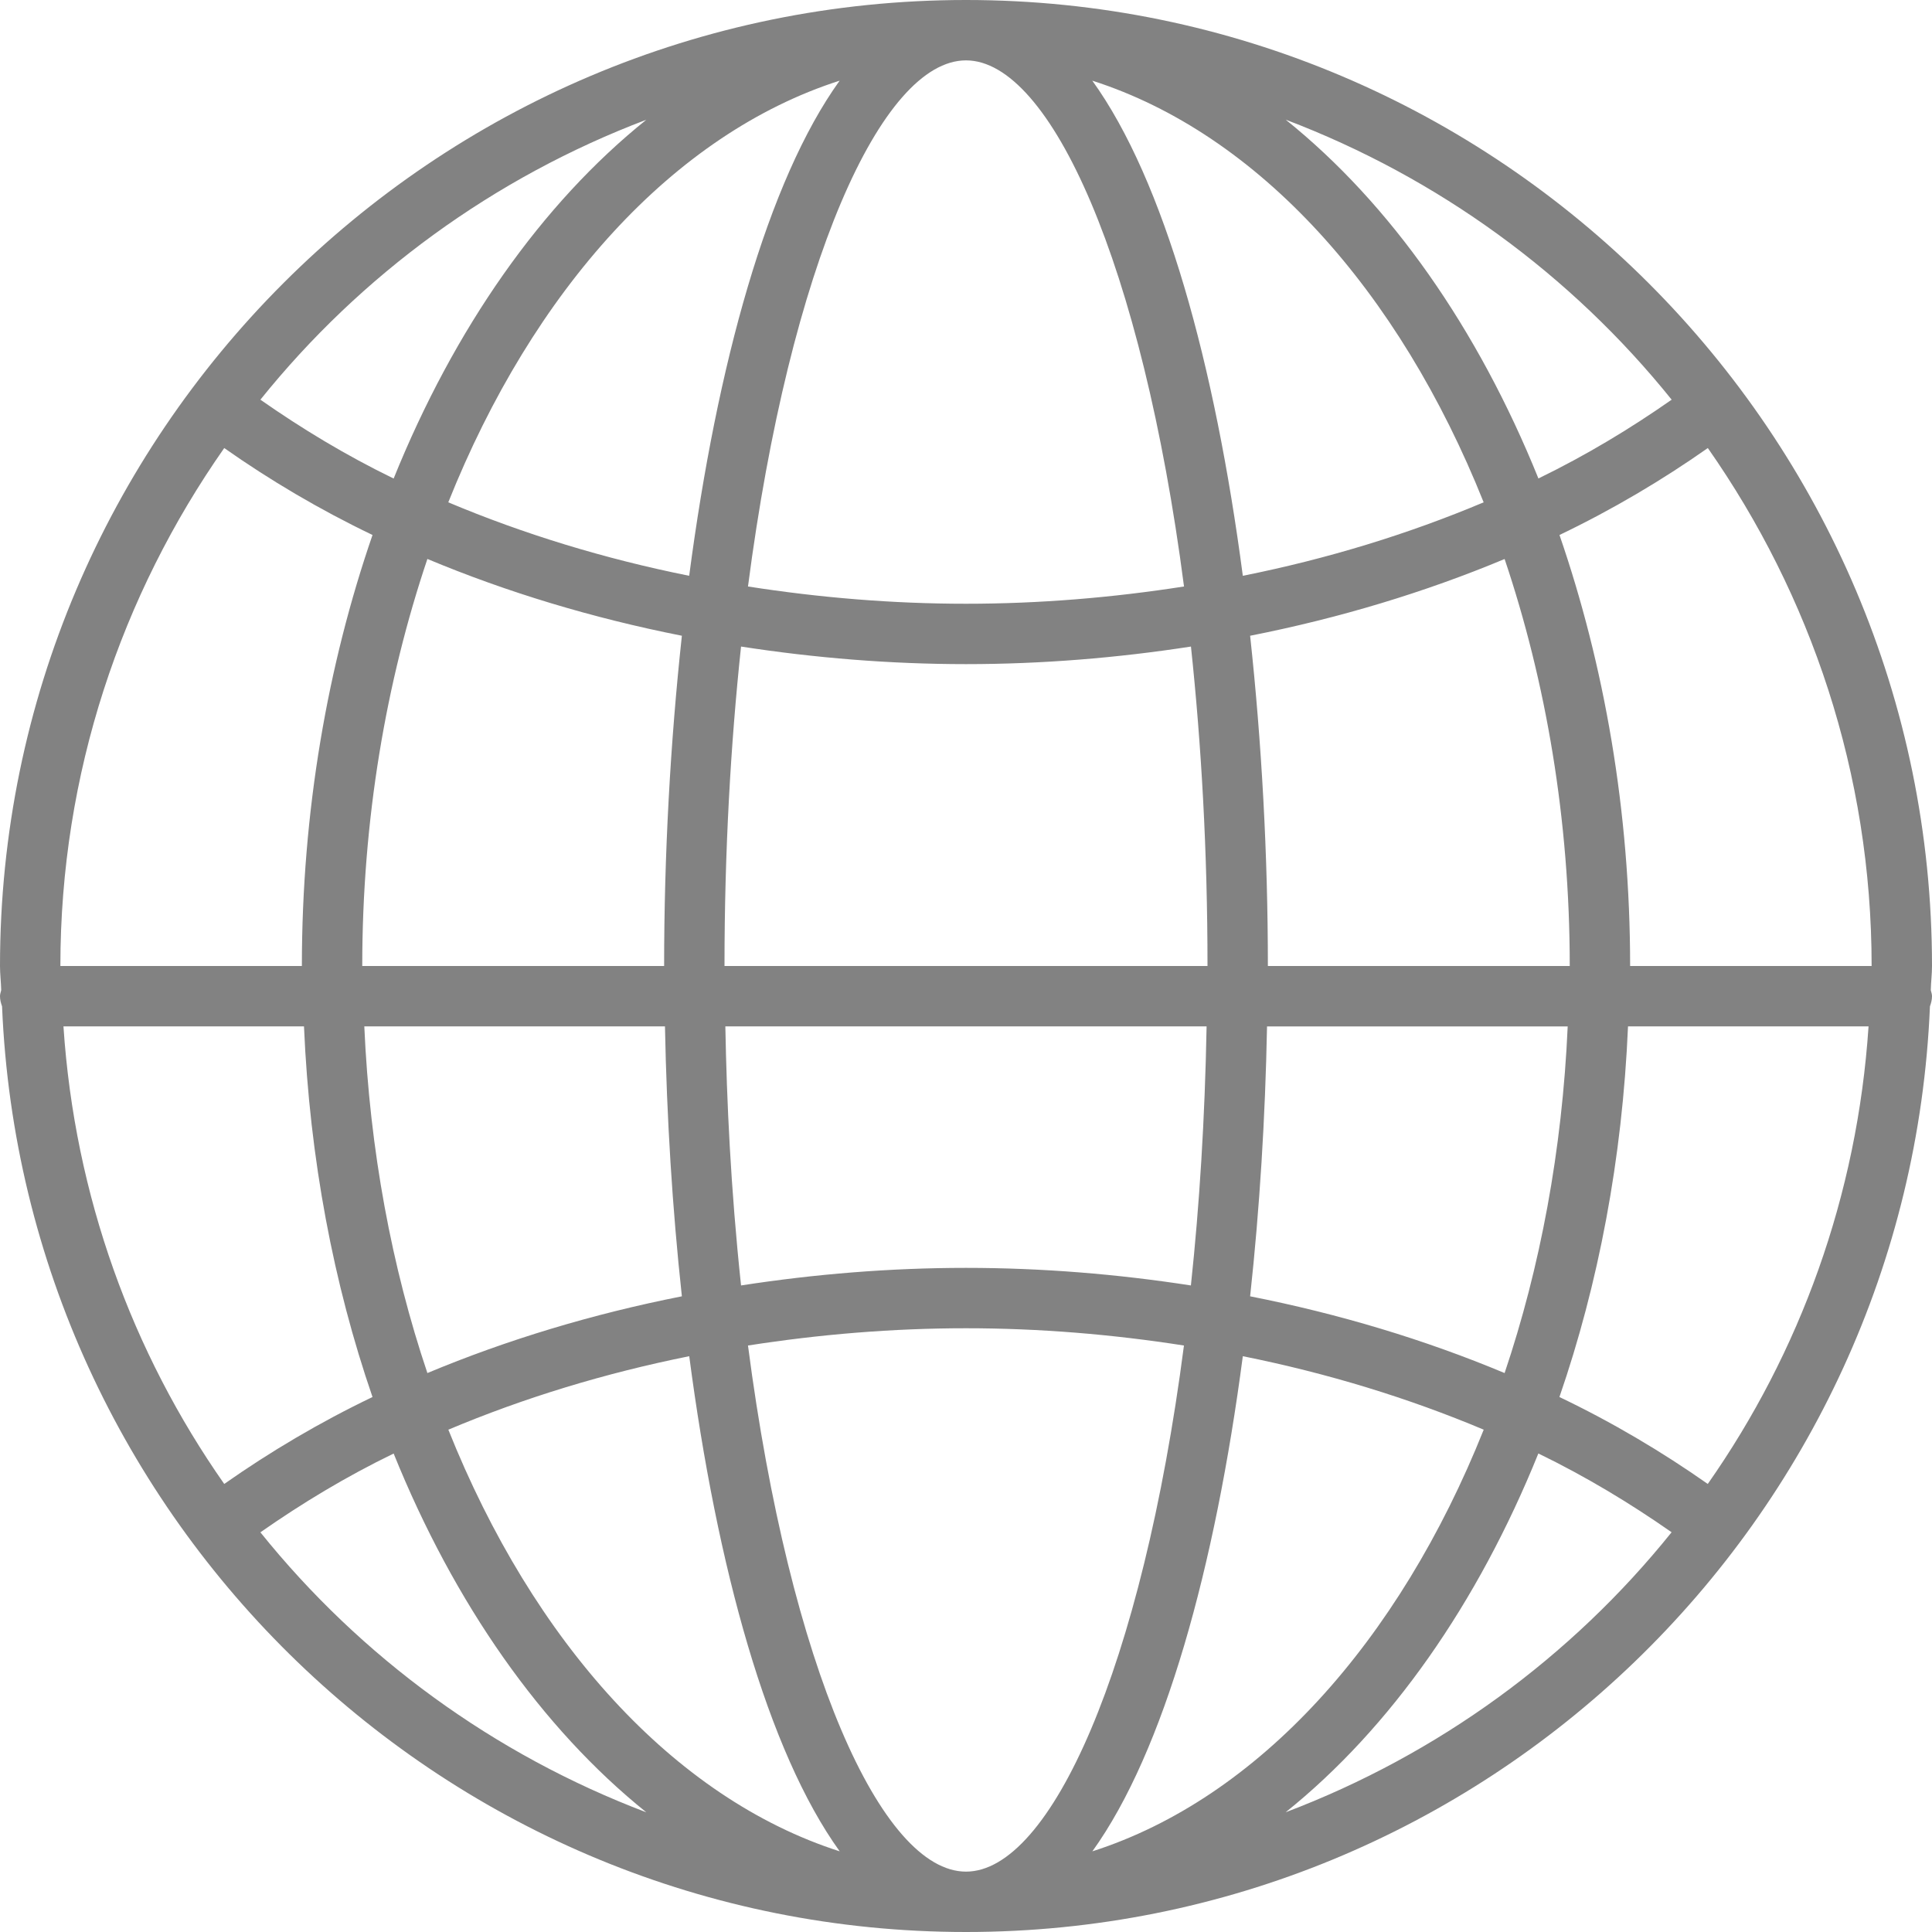
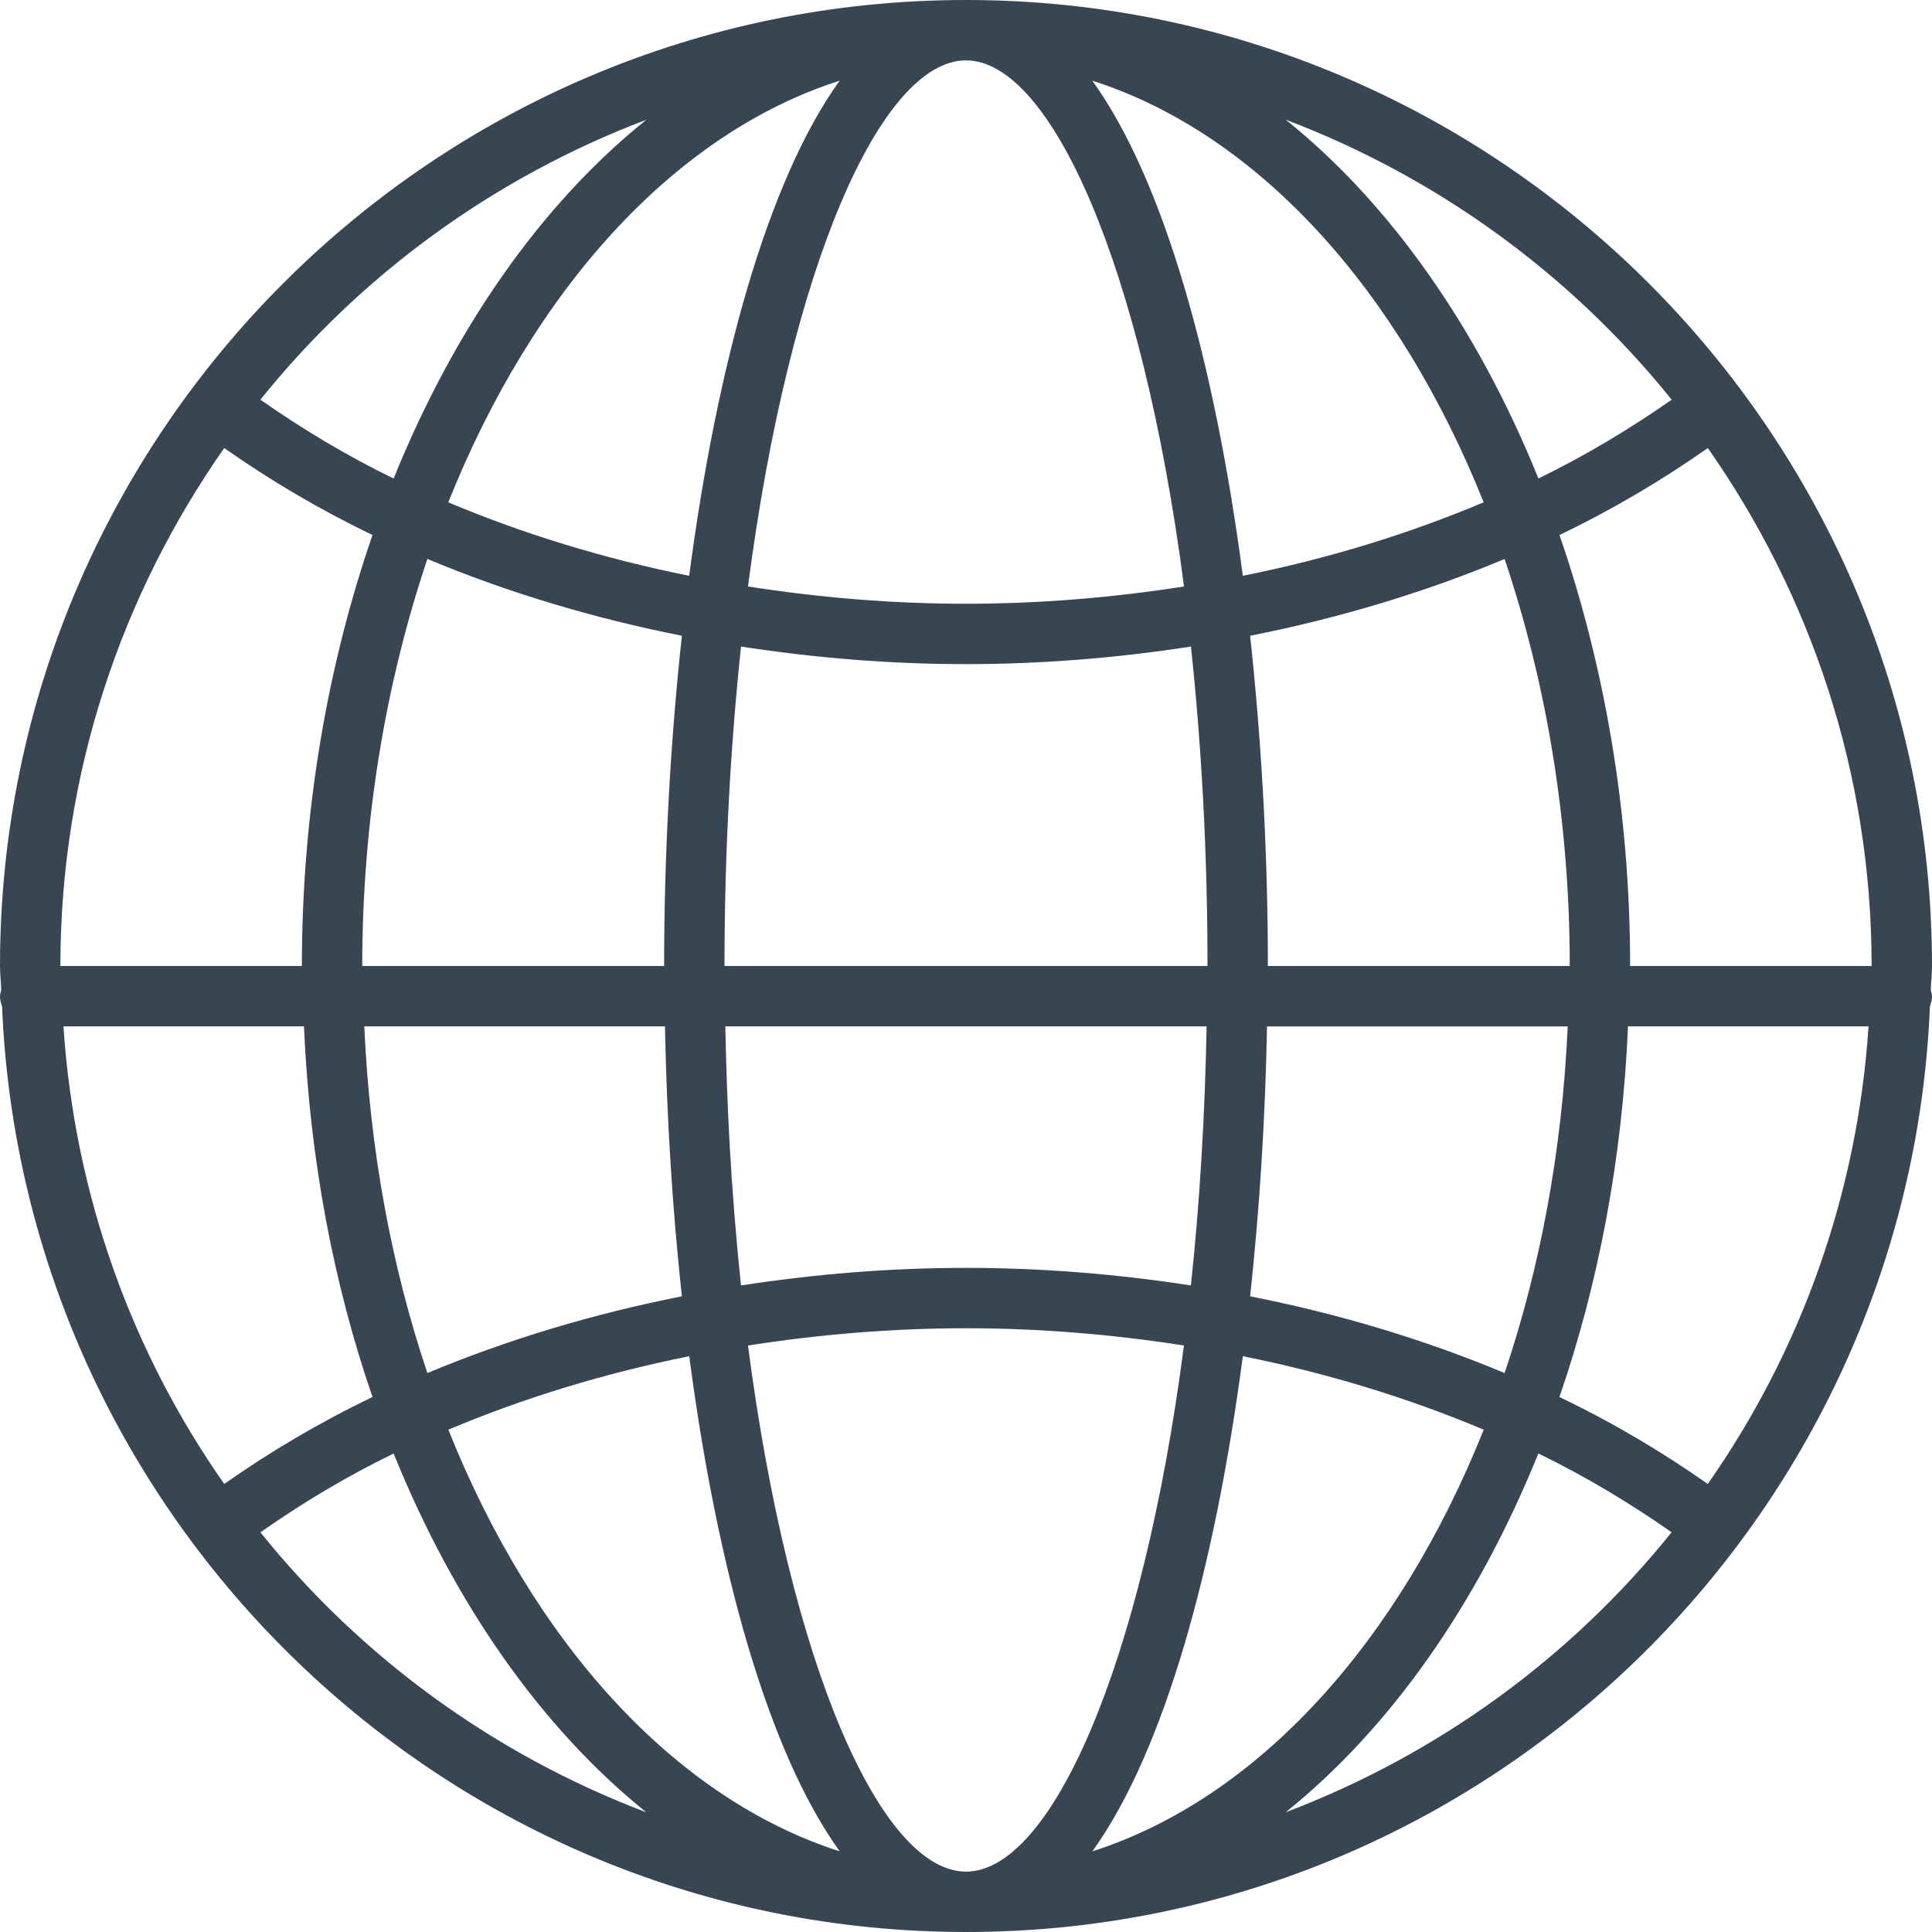
<svg xmlns="http://www.w3.org/2000/svg" version="1.1" id="Layer_1" x="0px" y="0px" width="32px" height="32px" viewBox="0 0 32 32" enable-background="new 0 0 32 32" xml:space="preserve">
  <g>
-     <path fill="#828282" d="M0.034,16.668C0.388,25.179,7.403,32,16,32s15.612-6.821,15.966-15.332C31.985,16.615,32,16.56,32,16.5   c0-0.036-0.013-0.067-0.02-0.1C31.983,16.266,32,16.135,32,16c0-8.822-7.178-16-16-16S0,7.178,0,16c0,0.135,0.017,0.266,0.02,0.4   C0.013,16.433,0,16.464,0,16.5C0,16.56,0.015,16.615,0.034,16.668z M24.921,22.742c-1.319-0.552-2.735-0.979-4.215-1.271   c0.158-1.453,0.251-2.962,0.28-4.47h4.98C25.875,19.055,25.51,20.994,24.921,22.742z M26.965,17h3.984   c-0.186,2.806-1.138,5.403-2.663,7.579c-0.759-0.533-1.577-1.019-2.457-1.44C26.474,21.27,26.871,19.196,26.965,17z M12.389,22.286   C13.567,22.102,14.776,22,16,22c1.224,0,2.433,0.102,3.61,0.286C18.916,27.621,17.4,31,16,31S13.084,27.621,12.389,22.286z    M13.908,30.664c-2.751-0.882-5.078-3.471-6.482-6.984c1.246-0.525,2.586-0.935,3.99-1.217   C11.875,25.959,12.714,29.005,13.908,30.664z M12.274,10.709C13.491,10.897,14.739,11,16,11c1.261,0,2.509-0.103,3.726-0.291   C19.898,12.329,20,14.097,20,16h-8C12,14.097,12.102,12.329,12.274,10.709z M19.985,17c-0.028,1.525-0.118,2.961-0.26,4.291   C18.509,21.103,17.262,21,16,21c-1.262,0-2.509,0.103-3.726,0.291c-0.173-1.626-0.237-3.057-0.26-4.291H19.985z M20.585,22.463   c1.404,0.282,2.743,0.692,3.99,1.217c-1.404,3.513-3.731,6.102-6.482,6.984C19.286,29.005,20.125,25.959,20.585,22.463z M21,16   c0-1.836-0.102-3.696-0.294-5.47c1.48-0.292,2.896-0.72,4.215-1.271C25.605,11.288,26,13.574,26,16H21z M20.585,9.537   c-0.46-3.496-1.298-6.543-2.493-8.201c2.751,0.882,5.078,3.471,6.482,6.984C23.328,8.845,21.989,9.256,20.585,9.537z M19.611,9.714   C18.433,9.898,17.224,10,16,10s-2.433-0.102-3.611-0.286C13.084,4.379,14.6,1,16,1C17.4,1,18.916,4.379,19.611,9.714z    M11.415,9.537c-1.404-0.282-2.743-0.692-3.99-1.217c1.404-3.513,3.731-6.102,6.482-6.984C12.714,2.995,11.875,6.041,11.415,9.537z    M11.294,10.53C11.102,12.304,11,14.164,11,16H6c0-2.426,0.395-4.712,1.079-6.742C8.398,9.81,9.814,10.237,11.294,10.53z    M11.014,17c0.029,1.508,0.122,3.017,0.28,4.471c-1.48,0.292-2.896,0.72-4.215,1.271C6.49,20.994,6.125,19.055,6.034,17H11.014z    M6.17,23.139c-0.88,0.422-1.697,0.907-2.456,1.44C2.189,22.403,1.237,19.807,1.051,17h3.984C5.129,19.196,5.526,21.27,6.17,23.139   z M4.313,25.38c0.685-0.479,1.417-0.922,2.207-1.305c1.004,2.485,2.449,4.548,4.186,5.943C8.18,29.06,5.977,27.45,4.313,25.38z    M21.294,30.017c1.738-1.394,3.182-3.458,4.186-5.943c0.79,0.384,1.522,0.826,2.207,1.305C26.023,27.45,23.82,29.06,21.294,30.017z    M27,16c0-2.567-0.428-4.987-1.17-7.139c0.88-0.422,1.698-0.907,2.457-1.44C29.991,9.855,31,12.81,31,16H27z M27.688,6.62   c-0.685,0.479-1.417,0.921-2.207,1.305c-1.004-2.485-2.449-4.549-4.186-5.943C23.82,2.94,26.023,4.55,27.688,6.62z M10.706,1.983   C8.968,3.377,7.524,5.441,6.52,7.926C5.729,7.542,4.998,7.099,4.313,6.62C5.977,4.55,8.18,2.94,10.706,1.983z M3.714,7.421   C4.472,7.954,5.29,8.439,6.17,8.861C5.428,11.013,5,13.433,5,16H1C1,12.81,2.009,9.855,3.714,7.421z" />
+     <path fill="#384653" d="M0.034,16.668C0.388,25.179,7.403,32,16,32s15.612-6.821,15.966-15.332C31.985,16.615,32,16.56,32,16.5   c0-0.036-0.013-0.067-0.02-0.1C31.983,16.266,32,16.135,32,16c0-8.822-7.178-16-16-16S0,7.178,0,16c0,0.135,0.017,0.266,0.02,0.4   C0.013,16.433,0,16.464,0,16.5C0,16.56,0.015,16.615,0.034,16.668z M24.921,22.742c-1.319-0.552-2.735-0.979-4.215-1.271   c0.158-1.453,0.251-2.962,0.28-4.47h4.98C25.875,19.055,25.51,20.994,24.921,22.742z M26.965,17h3.984   c-0.186,2.806-1.138,5.403-2.663,7.579c-0.759-0.533-1.577-1.019-2.457-1.44C26.474,21.27,26.871,19.196,26.965,17z M12.389,22.286   C13.567,22.102,14.776,22,16,22c1.224,0,2.433,0.102,3.61,0.286C18.916,27.621,17.4,31,16,31S13.084,27.621,12.389,22.286z    M13.908,30.664c-2.751-0.882-5.078-3.471-6.482-6.984c1.246-0.525,2.586-0.935,3.99-1.217   C11.875,25.959,12.714,29.005,13.908,30.664z M12.274,10.709C13.491,10.897,14.739,11,16,11c1.261,0,2.509-0.103,3.726-0.291   C19.898,12.329,20,14.097,20,16h-8C12,14.097,12.102,12.329,12.274,10.709z M19.985,17c-0.028,1.525-0.118,2.961-0.26,4.291   C18.509,21.103,17.262,21,16,21c-1.262,0-2.509,0.103-3.726,0.291c-0.173-1.626-0.237-3.057-0.26-4.291H19.985z M20.585,22.463   c1.404,0.282,2.743,0.692,3.99,1.217c-1.404,3.513-3.731,6.102-6.482,6.984C19.286,29.005,20.125,25.959,20.585,22.463z M21,16   c0-1.836-0.102-3.696-0.294-5.47c1.48-0.292,2.896-0.72,4.215-1.271C25.605,11.288,26,13.574,26,16H21z M20.585,9.537   c-0.46-3.496-1.298-6.543-2.493-8.201c2.751,0.882,5.078,3.471,6.482,6.984C23.328,8.845,21.989,9.256,20.585,9.537z M19.611,9.714   C18.433,9.898,17.224,10,16,10s-2.433-0.102-3.611-0.286C13.084,4.379,14.6,1,16,1C17.4,1,18.916,4.379,19.611,9.714z    M11.415,9.537c-1.404-0.282-2.743-0.692-3.99-1.217c1.404-3.513,3.731-6.102,6.482-6.984C12.714,2.995,11.875,6.041,11.415,9.537z    M11.294,10.53C11.102,12.304,11,14.164,11,16H6c0-2.426,0.395-4.712,1.079-6.742C8.398,9.81,9.814,10.237,11.294,10.53z    M11.014,17c0.029,1.508,0.122,3.017,0.28,4.471c-1.48,0.292-2.896,0.72-4.215,1.271C6.49,20.994,6.125,19.055,6.034,17H11.014z    M6.17,23.139c-0.88,0.422-1.697,0.907-2.456,1.44C2.189,22.403,1.237,19.807,1.051,17h3.984C5.129,19.196,5.526,21.27,6.17,23.139   z M4.313,25.38c0.685-0.479,1.417-0.922,2.207-1.305c1.004,2.485,2.449,4.548,4.186,5.943C8.18,29.06,5.977,27.45,4.313,25.38z    M21.294,30.017c1.738-1.394,3.182-3.458,4.186-5.943c0.79,0.384,1.522,0.826,2.207,1.305C26.023,27.45,23.82,29.06,21.294,30.017z    M27,16c0-2.567-0.428-4.987-1.17-7.139c0.88-0.422,1.698-0.907,2.457-1.44C29.991,9.855,31,12.81,31,16H27z M27.688,6.62   c-0.685,0.479-1.417,0.921-2.207,1.305c-1.004-2.485-2.449-4.549-4.186-5.943C23.82,2.94,26.023,4.55,27.688,6.62z M10.706,1.983   C8.968,3.377,7.524,5.441,6.52,7.926C5.729,7.542,4.998,7.099,4.313,6.62C5.977,4.55,8.18,2.94,10.706,1.983z M3.714,7.421   C4.472,7.954,5.29,8.439,6.17,8.861C5.428,11.013,5,13.433,5,16H1C1,12.81,2.009,9.855,3.714,7.421z" />
  </g>
</svg>
